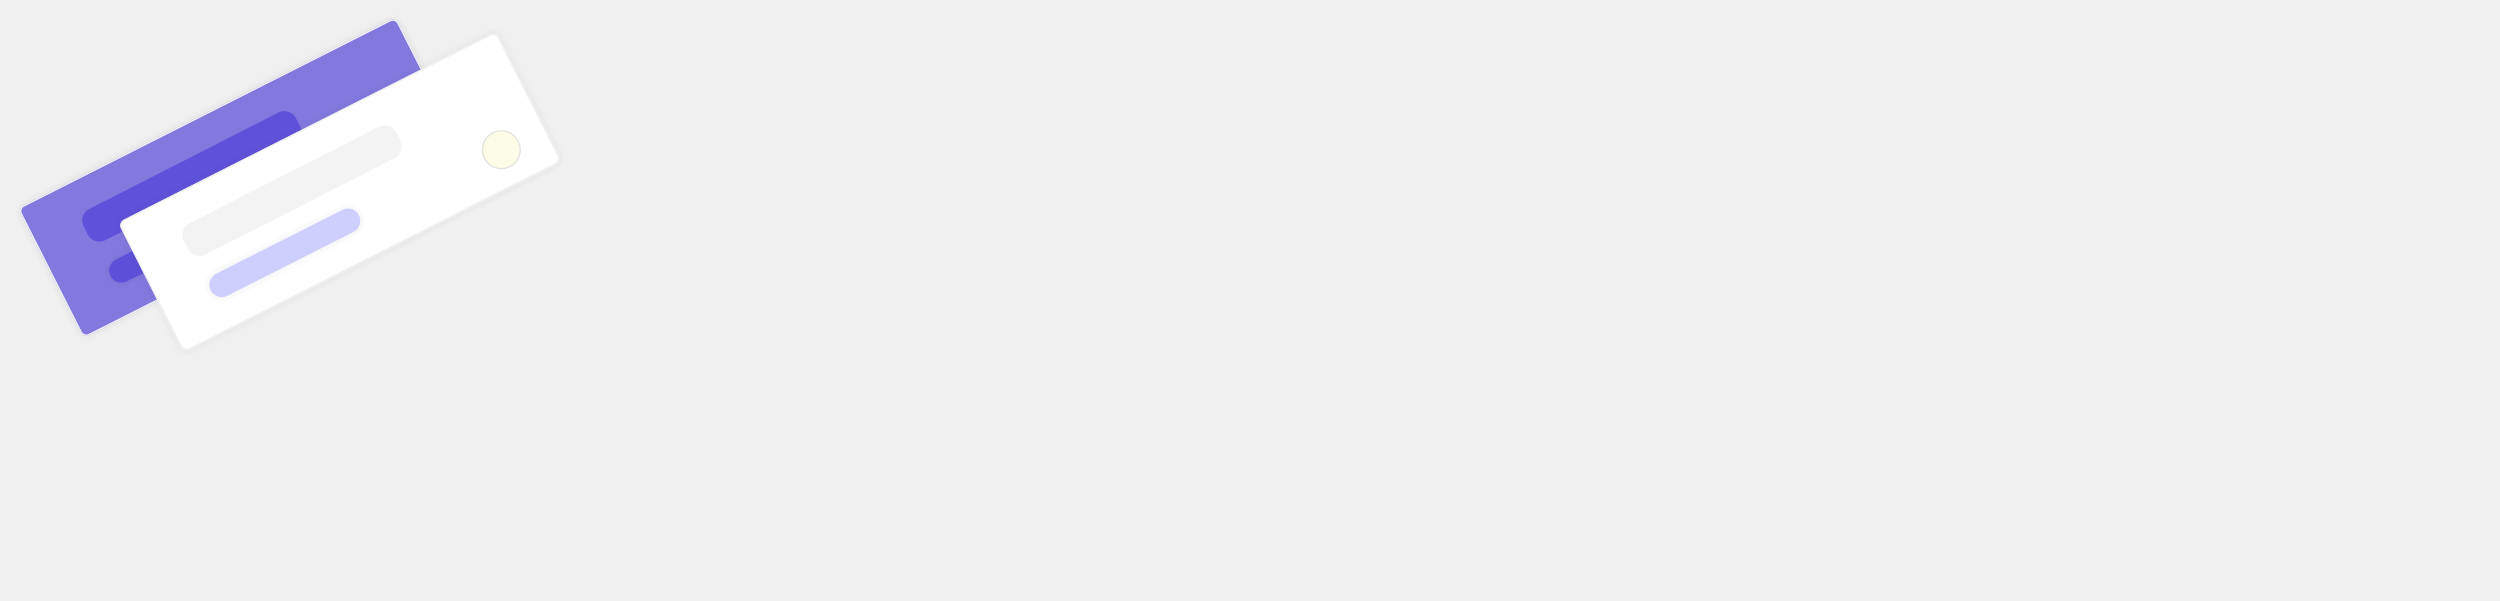
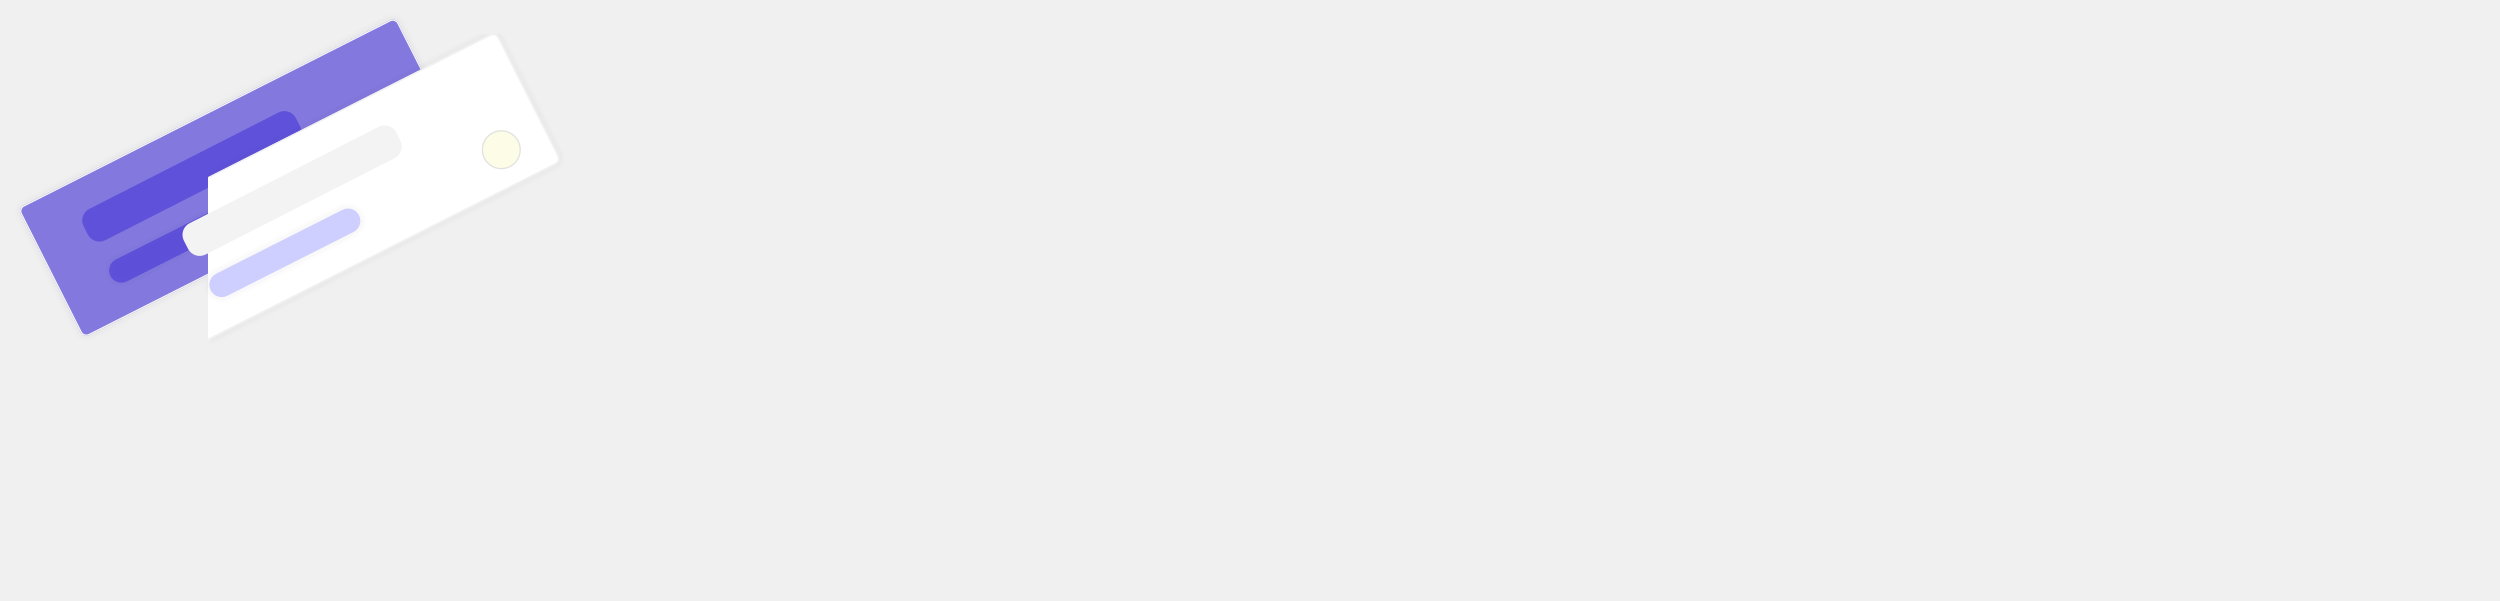
<svg xmlns="http://www.w3.org/2000/svg" viewBox="0 0 1920 461">
  <defs>
-     <style>.a{clip-path:url(#j);}.b,.c,.d{fill:rgba(75,60,216,0.64);}.b{stroke:#f8f8f8;}.d,.h{stroke:#e1e1e1;}.e{fill:#fff;stroke:#efefef;}.f{fill:#f3f3f3;}.g{fill:#ceceff;}.h{fill:#fdfde7;}.i{stroke:none;}.j{fill:none;}.k{filter:url(#g);}.l{filter:url(#e);}.m{filter:url(#c);}.n{filter:url(#a);}</style>
-     <filter id="a" x="6.204" y="4.449" width="356.315" height="262.794" filterUnits="userSpaceOnUse">
+     <style>.a{clip-path:url(#j)}.b,.c,.d{fill:rgba(75,60,216,.64)}.b{stroke:#f8f8f8}.d,.h{stroke:#e1e1e1}.e{fill:#fff;stroke:#efefef}.f{fill:#f3f3f3}.g{fill:#ceceff}.h{fill:#fdfde7}.i{stroke:none}.j{fill:none}.k{filter:url(#g)}.l{filter:url(#e)}.m{filter:url(#c)}.n{filter:url(#a)}</style>
+     <filter id="a" width="356.315" height="262.794" x="6.204" y="4.449" filterUnits="userSpaceOnUse">
      <feOffset input="SourceAlpha" />
-       <feGaussianBlur stdDeviation="2.5" result="b" />
-       <feFlood flood-color="#4b4b4b" flood-opacity="0.11" />
-       <feComposite operator="in" in2="b" />
+       <feGaussianBlur result="b" stdDeviation="2.5" />
+       <feFlood flood-color="#4b4b4b" flood-opacity=".11" />
+       <feComposite in2="b" operator="in" />
      <feComposite in="SourceGraphic" />
    </filter>
-     <filter id="c" x="73.02" y="137.903" width="137.675" height="90.04" filterUnits="userSpaceOnUse">
+     <filter id="c" width="137.675" height="90.04" x="73.02" y="137.903" filterUnits="userSpaceOnUse">
      <feOffset input="SourceAlpha" />
-       <feGaussianBlur stdDeviation="2.5" result="d" />
-       <feFlood flood-color="#4b4b4b" flood-opacity="0.11" />
-       <feComposite operator="in" in2="d" />
+       <feGaussianBlur result="d" stdDeviation="2.5" />
+       <feFlood flood-color="#4b4b4b" flood-opacity=".11" />
+       <feComposite in2="d" operator="in" />
      <feComposite in="SourceGraphic" />
    </filter>
-     <filter id="e" x="83.204" y="15.449" width="356.315" height="262.794" filterUnits="userSpaceOnUse">
+     <filter id="e" width="356.315" height="262.794" x="83.204" y="15.449" filterUnits="userSpaceOnUse">
      <feOffset input="SourceAlpha" />
-       <feGaussianBlur stdDeviation="2.5" result="f" />
-       <feFlood flood-color="#4b4b4b" flood-opacity="0.11" />
-       <feComposite operator="in" in2="f" />
+       <feGaussianBlur result="f" stdDeviation="2.5" />
+       <feFlood flood-color="#4b4b4b" flood-opacity=".11" />
+       <feComposite in2="f" operator="in" />
      <feComposite in="SourceGraphic" />
    </filter>
-     <filter id="g" x="150.02" y="148.903" width="137.675" height="90.04" filterUnits="userSpaceOnUse">
+     <filter id="g" width="137.675" height="90.04" x="150.02" y="148.903" filterUnits="userSpaceOnUse">
      <feOffset input="SourceAlpha" />
-       <feGaussianBlur stdDeviation="2.5" result="h" />
-       <feFlood flood-color="#4b4b4b" flood-opacity="0.11" />
-       <feComposite operator="in" in2="h" />
+       <feGaussianBlur result="h" stdDeviation="2.5" />
+       <feFlood flood-color="#4b4b4b" flood-opacity=".11" />
+       <feComposite in2="h" operator="in" />
      <feComposite in="SourceGraphic" />
    </filter>
    <clipPath id="j">
      <rect width="1920" height="461" />
    </clipPath>
  </defs>
  <g id="i" class="a">
-     <g class="n" transform="matrix(1, 0, 0, 1, 0, 0)">
-       <g class="b" transform="matrix(0.89, -0.45, 0.45, 0.89, 13.7, 159.95)">
-         <rect class="i" width="326" height="112" rx="5" />
-         <rect class="j" x="0.5" y="0.5" width="325" height="111" rx="4.5" />
+     <g class="n">
+       <g class="b" transform="matrix(1, 0, 0, 1, 0, 0) matrix(0.89, -0.45, 0.45, 0.89, 13.7, 159.95)">
+         <rect width="326" height="112" class="i" rx="5" />
+         <rect width="325" height="111" x=".5" y=".5" class="j" rx="4.5" />
      </g>
    </g>
-     <rect class="c" width="183" height="27" rx="10" transform="matrix(0.891, -0.454, 0.454, 0.891, 59.704, 164.95)" />
+     <rect width="183" height="27" class="c" rx="10" transform="matrix(0.891, -0.454, 0.454, 0.891, 59.704, 164.95)" />
    <g class="m" transform="matrix(1, 0, 0, 1, 0, 0)">
-       <rect class="c" width="128" height="19" rx="9.5" transform="matrix(0.89, -0.45, 0.45, 0.89, 80.52, 203.51)" />
+       <rect width="128" height="19" class="c" rx="9.5" transform="matrix(0.89, -0.45, 0.45, 0.89, 80.52, 203.51)" />
    </g>
    <g class="d" transform="translate(293 89)">
-       <circle class="i" cx="15" cy="15" r="15" />
-       <circle class="j" cx="15" cy="15" r="14.5" />
+       <circle cx="15" cy="15" r="15" class="i" />
+       <circle cx="15" cy="15" r="14.5" class="j" />
    </g>
    <g transform="translate(77 11)">
-       <g class="l" transform="matrix(1, 0, 0, 1, -77, -11)">
-         <g class="e" transform="matrix(0.89, -0.45, 0.45, 0.89, 90.7, 170.95)">
-           <rect class="i" width="326" height="112" rx="5" />
-           <rect class="j" x="0.5" y="0.5" width="325" height="111" rx="4.5" />
+       <g class="l">
+         <g class="e" transform="matrix(1, 0, 0, 1, -77, -11) matrix(0.89, -0.45, 0.45, 0.89, 90.7, 170.95)">
+           <rect width="326" height="112" class="i" rx="5" />
+           <rect width="325" height="111" x=".5" y=".5" class="j" rx="4.5" />
        </g>
      </g>
-       <rect class="f" width="183" height="27" rx="10" transform="matrix(0.891, -0.454, 0.454, 0.891, 59.704, 164.95)" />
+       <rect width="183" height="27" class="f" rx="10" transform="matrix(0.891, -0.454, 0.454, 0.891, 59.704, 164.95)" />
      <g class="k" transform="matrix(1, 0, 0, 1, -77, -11)">
-         <rect class="g" width="128" height="19" rx="9.5" transform="matrix(0.89, -0.45, 0.45, 0.89, 157.52, 214.51)" />
+         <rect width="128" height="19" class="g" rx="9.5" transform="matrix(0.89, -0.45, 0.45, 0.89, 157.52, 214.51)" />
      </g>
      <g class="h" transform="translate(293 89)">
-         <circle class="i" cx="15" cy="15" r="15" />
-         <circle class="j" cx="15" cy="15" r="14.5" />
+         <circle cx="15" cy="15" r="15" class="i" />
+         <circle cx="15" cy="15" r="14.5" class="j" />
      </g>
    </g>
  </g>
</svg>
